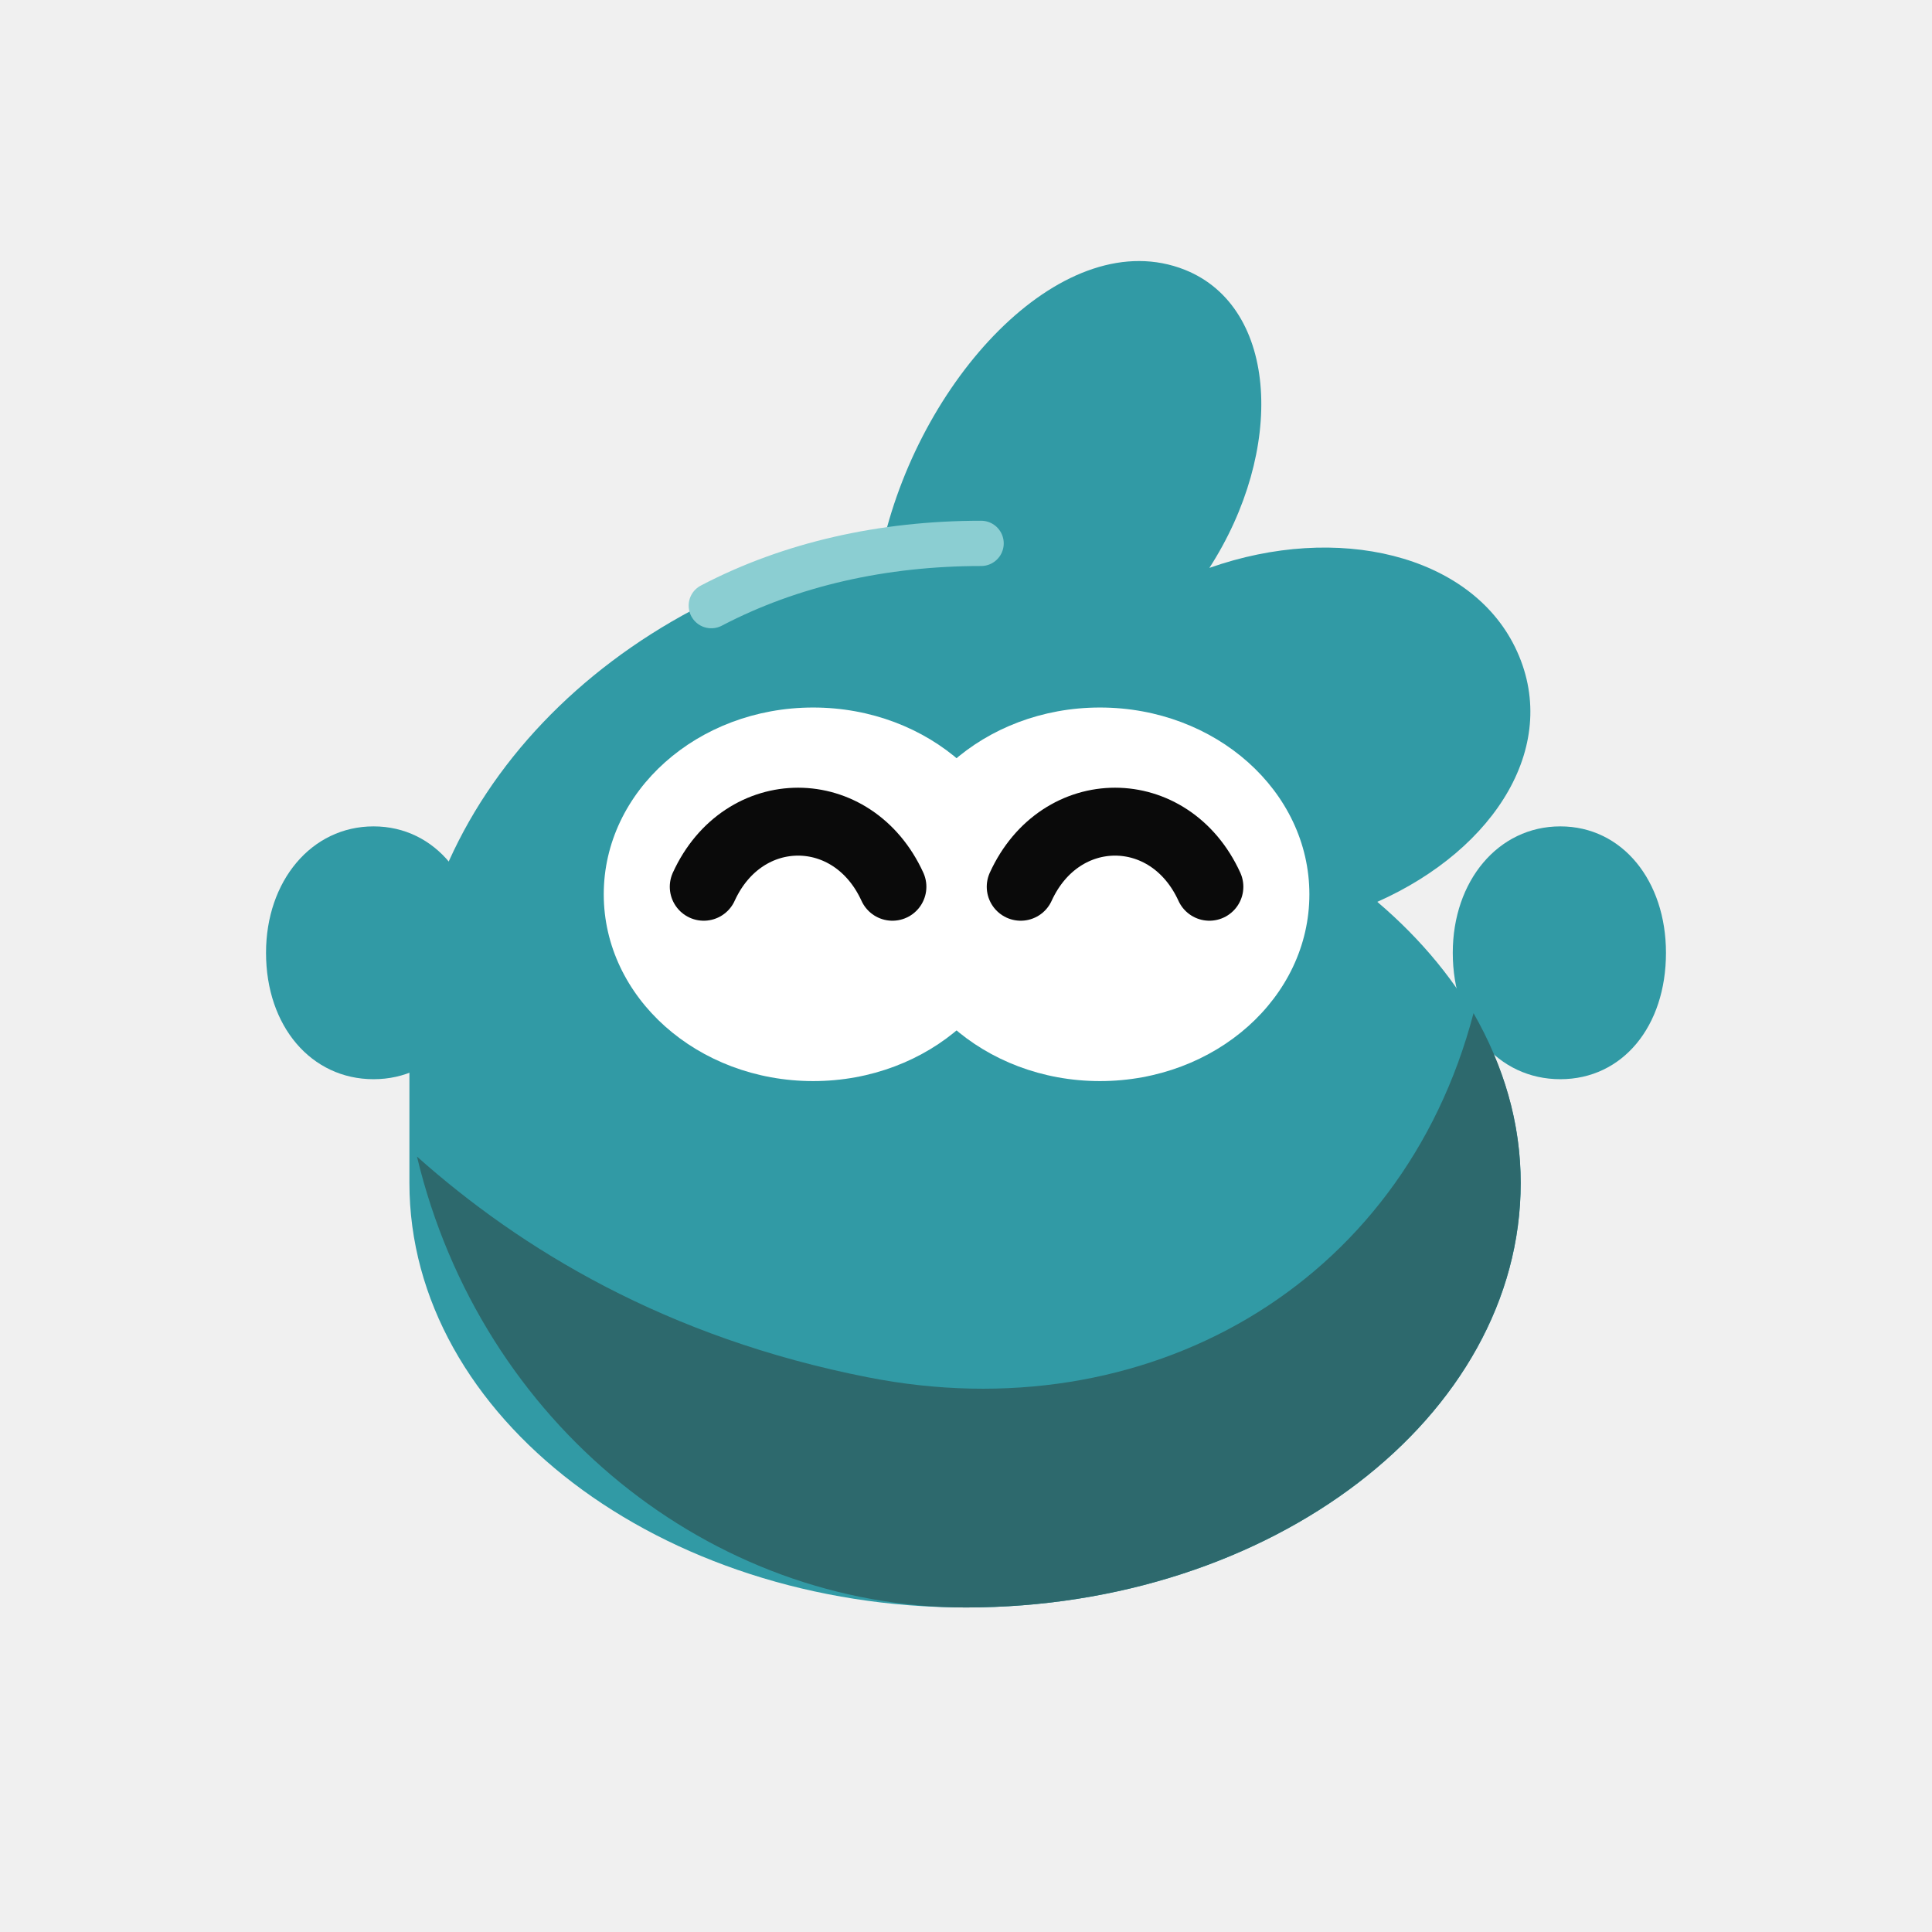
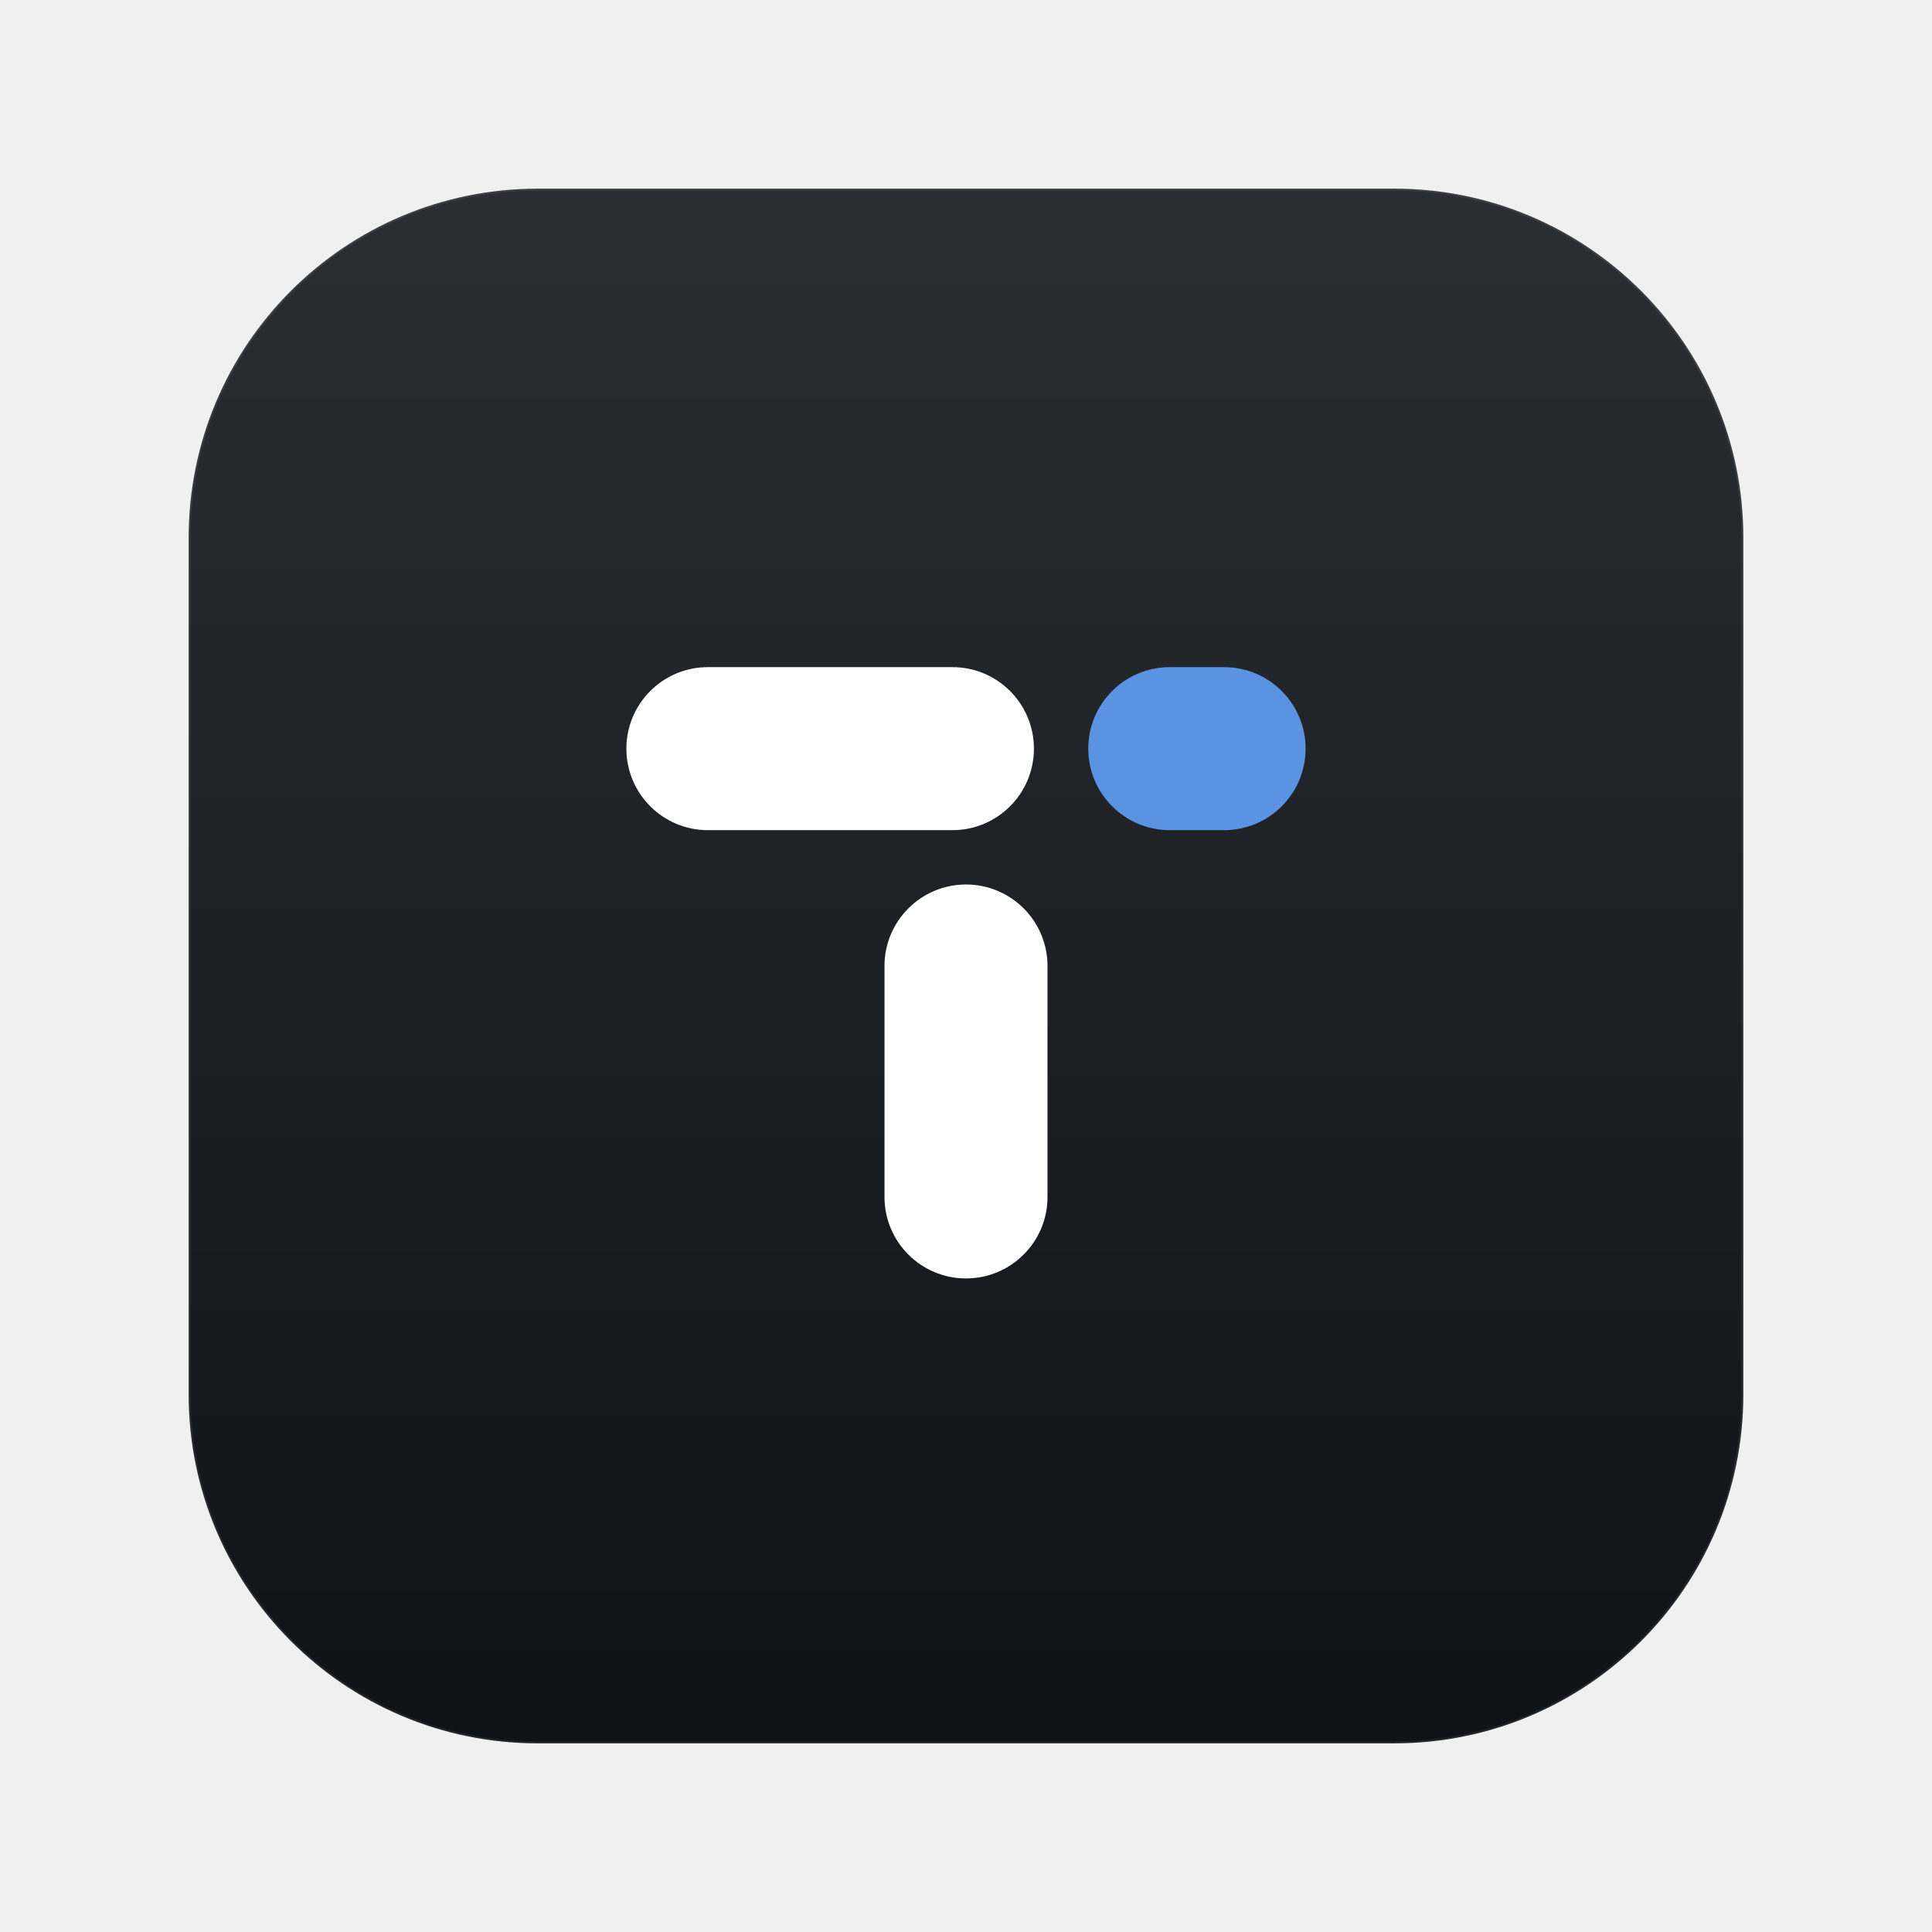
- <svg xmlns="http://www.w3.org/2000/svg" width="1024" height="1024" viewBox="0 0 1024 1024" fill="none">
-   <path d="M141 505C141 467 165 438 198 438C231 438 254 467 254 505C254 544 231 572 198 572C165 572 141 544 141 505Z" fill="#319AA5" />
-   <path d="M770 505C770 467 794 438 827 438C860 438 883 467 883 505C883 544 860 572 827 572C794 572 770 544 770 505Z" fill="#319AA5" />
-   <path d="M217 553C217 425 322 316 468 288C489 198 565 118 628 143C678 163 681 239 641 301C709 277 779 294 803 343C828 394 793 450 730 478C777 518 806 570 806 627C806 751 674 852 512 852C350 852 217 751 217 627V553Z" fill="#319AA5" />
-   <path d="M221 613C255 755 377 852 512 852C674 852 806 751 806 627C806 595 797 565 781 537C743 682 607 759 460 730C353 709 276 662 221 613Z" fill="#2D696D" />
-   <ellipse cx="431" cy="474" rx="111" ry="99" fill="#FFFFFF" />
-   <ellipse cx="583" cy="474" rx="111" ry="99" fill="#FFFFFF" />
-   <path d="M373 470C394 424 452 424 473 470" stroke="#0A0A0A" stroke-width="36" stroke-linecap="round" />
-   <path d="M541 470C562 424 620 424 641 470" stroke="#0A0A0A" stroke-width="36" stroke-linecap="round" />
-   <path d="M377 321C419 299 468 288 520 288" stroke="#8BCED2" stroke-width="24" stroke-linecap="round" />
+ <svg xmlns="http://www.w3.org/2000/svg" width="1024" height="1024" viewBox="0 0 1024 1024">
+   <defs>
+     <linearGradient id="tile" x1="0" y1="0" x2="0" y2="1">
+       <stop offset="0" stop-color="#2A2D31" />
+       <stop offset="1" stop-color="#0F1216" />
+     </linearGradient>
+   </defs>
+   <rect x="100" y="100" width="824" height="824" rx="185" fill="url(#tile)" />
+   <rect x="100.5" y="100.5" width="823" height="823" rx="184.5" fill="none" stroke="#FFFFFF" stroke-opacity="0.08" />
+   <g transform="translate(512 512) scale(7.2) translate(-32 -32)">
+     <rect x="7" y="10" width="30" height="12" rx="6" fill="#FFFFFF" />
+     <rect x="41" y="10" width="16" height="12" rx="6" fill="#5B93E3" />
+     <rect x="26" y="26" width="12" height="29" rx="6" fill="#FFFFFF" />
+   </g>
</svg>
